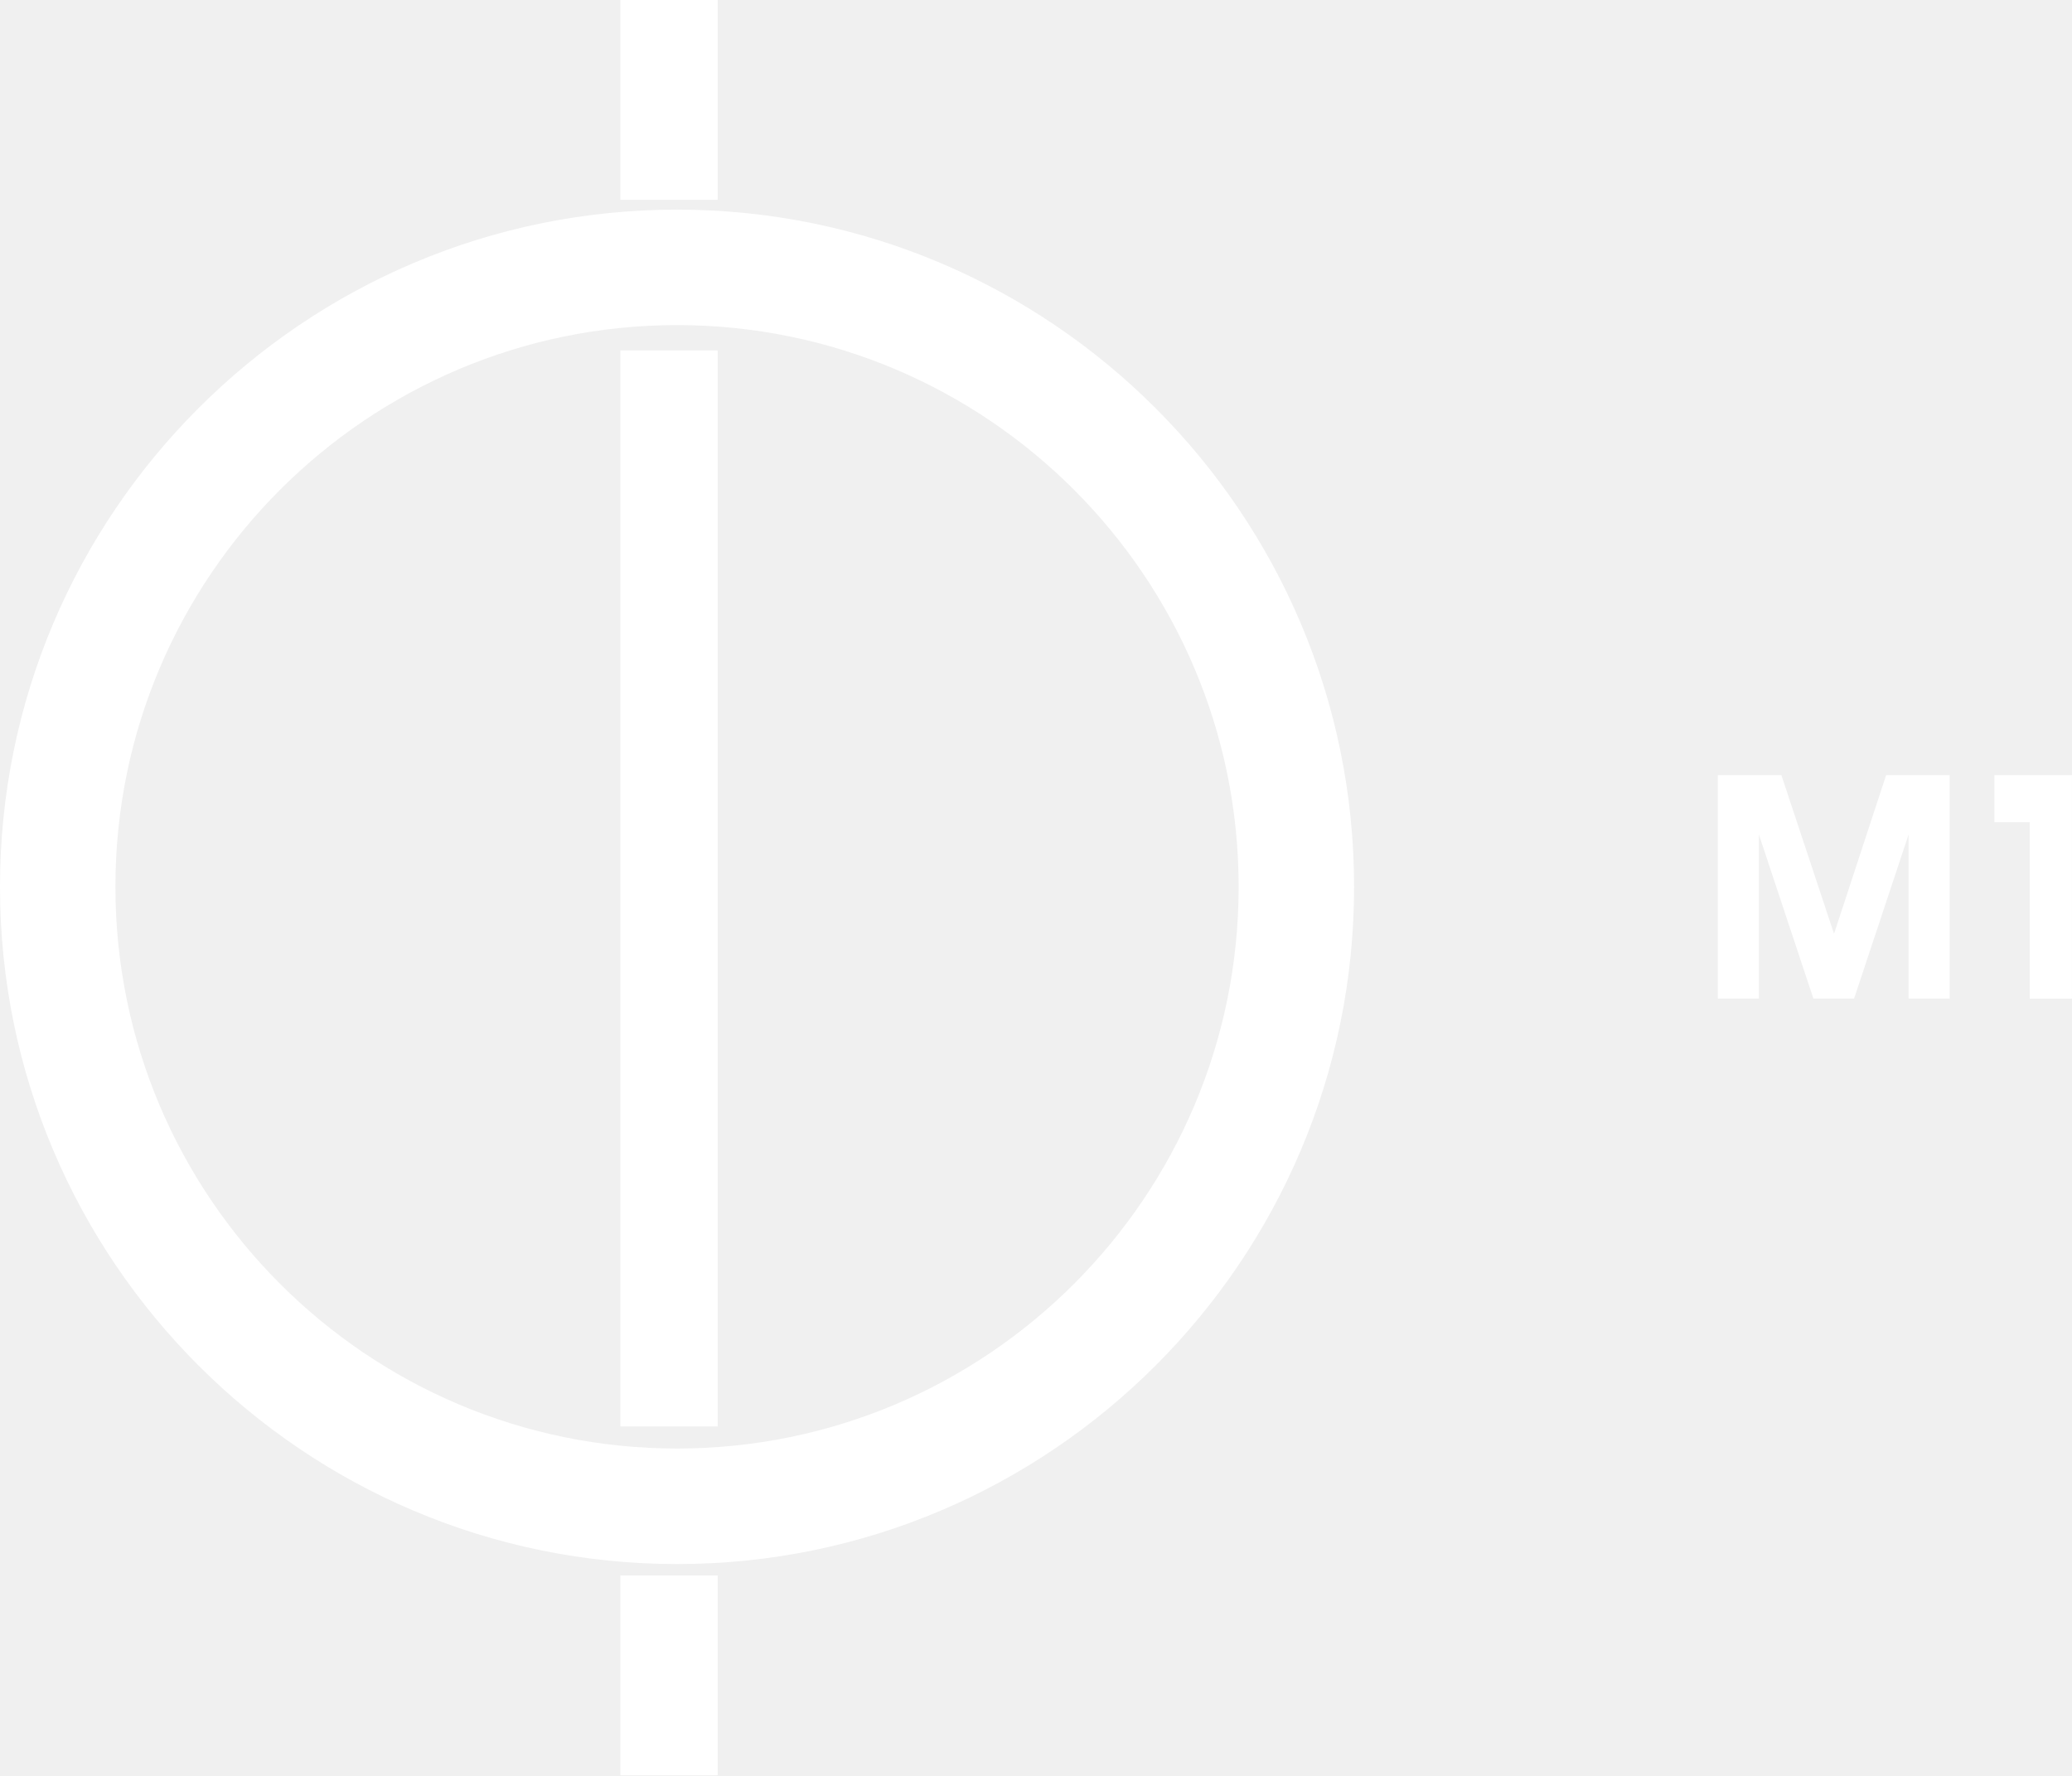
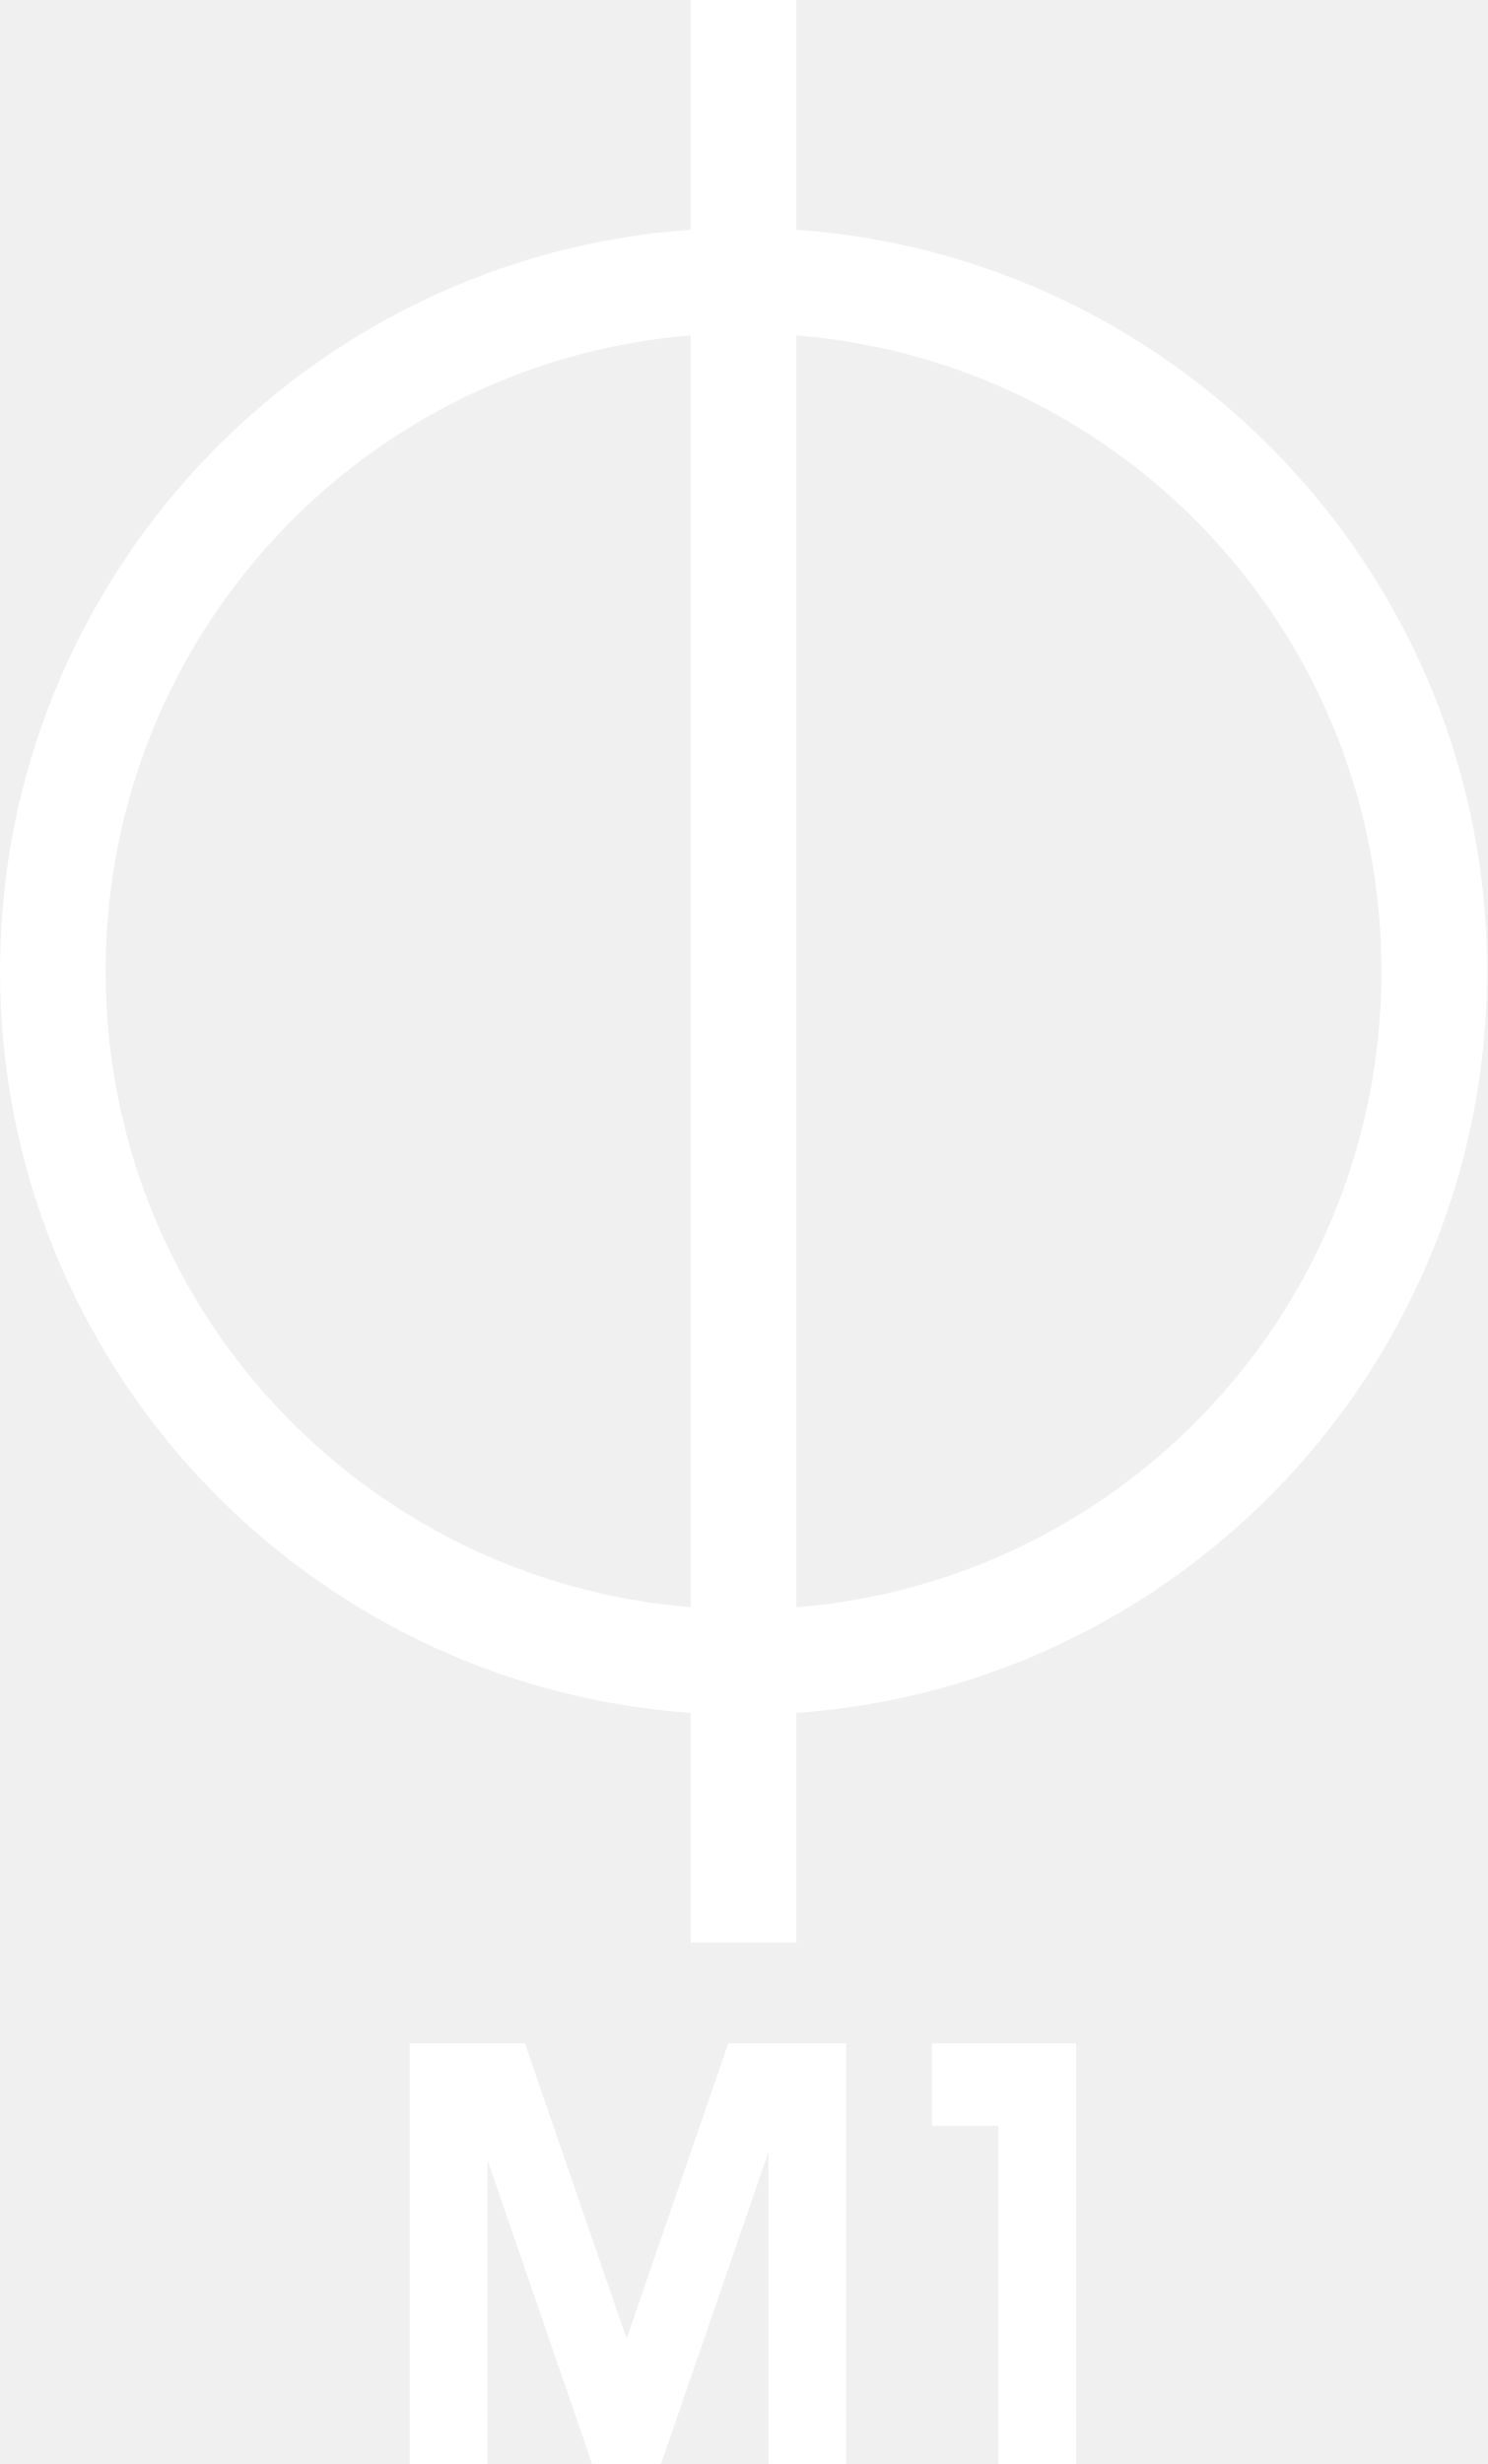
- <svg xmlns="http://www.w3.org/2000/svg" width="1265.1" height="1084" version="1.1" viewBox="0 0 334.73 286.81">
-   <path d="m100.22 56.621v173.83h15.723v-173.83z" color="#000000" color-rendering="auto" fill="#fff" image-rendering="auto" shape-rendering="auto" solid-color="#000000" stroke-width="1.776" style="font-feature-settings:normal;font-variant-alternates:normal;font-variant-caps:normal;font-variant-ligatures:normal;font-variant-numeric:normal;font-variant-position:normal;isolation:auto;mix-blend-mode:normal;shape-padding:0;text-decoration-color:#000000;text-decoration-line:none;text-decoration-style:solid;text-indent:0;text-transform:none;white-space:normal" />
-   <path d="m277.51 125.22v36.113h6.639v-26.509l8.806 26.509h6.57l8.806-26.509v26.509h6.639v-36.113h-10.266l-8.418 25.642-8.509-25.642zm44.691 0v7.62h5.703v28.494h6.821v-36.113z" fill="#fff" stroke-width="2.281" />
-   <path d="m100.22 0v32.279h15.723v-32.279z" color="#000000" color-rendering="auto" fill="#fff" image-rendering="auto" shape-rendering="auto" solid-color="#000000" stroke-width="2.281" style="font-feature-settings:normal;font-variant-alternates:normal;font-variant-caps:normal;font-variant-ligatures:normal;font-variant-numeric:normal;font-variant-position:normal;isolation:auto;mix-blend-mode:normal;shape-padding:0;text-decoration-color:#000000;text-decoration-line:none;text-decoration-style:solid;text-indent:0;text-transform:none;white-space:normal" />
-   <path d="m100.22 254.53v32.279h15.723v-32.279z" color="#000000" color-rendering="auto" fill="#fff" image-rendering="auto" shape-rendering="auto" solid-color="#000000" stroke-width="2.281" style="font-feature-settings:normal;font-variant-alternates:normal;font-variant-caps:normal;font-variant-ligatures:normal;font-variant-numeric:normal;font-variant-position:normal;isolation:auto;mix-blend-mode:normal;shape-padding:0;text-decoration-color:#000000;text-decoration-line:none;text-decoration-style:solid;text-indent:0;text-transform:none;white-space:normal" />
-   <path d="m109.38 33.867c-60.328 0-109.4 49.079-109.38 109.41-0.014 60.328 49.053 109.41 109.38 109.41 60.329 0 109.39-49.078 109.37-109.41 0.018-60.328-49.047-109.41-109.37-109.41zm-1e-3 18.653c50.037 0 90.737 40.71 90.722 90.752 0.015 50.042-40.679 90.752-90.722 90.752s-90.745-40.71-90.733-90.752c-0.015-50.041 40.69-90.752 90.733-90.752z" color="#000000" color-rendering="auto" fill="#fff" image-rendering="auto" shape-rendering="auto" solid-color="#000000" stroke-width=".597" style="font-feature-settings:normal;font-variant-alternates:normal;font-variant-caps:normal;font-variant-ligatures:normal;font-variant-numeric:normal;font-variant-position:normal;isolation:auto;mix-blend-mode:normal;shape-padding:0;text-decoration-color:#000000;text-decoration-line:none;text-decoration-style:solid;text-indent:0;text-transform:none;white-space:normal" />
+ <svg xmlns="http://www.w3.org/2000/svg" width="800" height="1325.3" space="preserve" version="1.1" viewBox="0 0 800 1325.3">
+   <g transform="matrix(.96583 0 0 .96583 1.2073e-6 -.1456)" fill="#fff">
+     <path class="st0" d="m229 1138.1-0.8 0.1v234.1h43.3v-169.3l55.9 162.3 2.4 7h38.4l2.4-7 57.4-166.6v173.6h43.3v-234.2h-65.7l-8.5 24.8-48.1 139.6-48.1-139.6-8.5-24.8z" />
+     <polygon class="st0" points="556.1 1184 519.1 1184 519.1 1138.1 599.4 1138.1 599.4 1372.3 556.1 1372.3" />
+   </g>
+   <path class="st0" d="m428.41 123.58v-123.58h-56.818v123.58c-207.39 14.489-371.59 188.07-371.59 398.86 0 211.08 164.2 384.38 371.59 398.86v123.58h56.818v-123.58c207.39-14.489 371.59-187.78 371.59-399.15 0-210.8-164.2-384.09-371.59-398.58zm-371.59 398.86c0-180.11 138.07-327.56 314.77-342.05v684.09c-176.7-14.489-314.77-161.65-314.77-342.05zm371.59 342.05v-684.09c176.7 14.205 314.77 161.65 314.77 342.05s-138.35 327.84-314.77 342.05z" fill="#fff" stroke-width="2.841" />
</svg>
